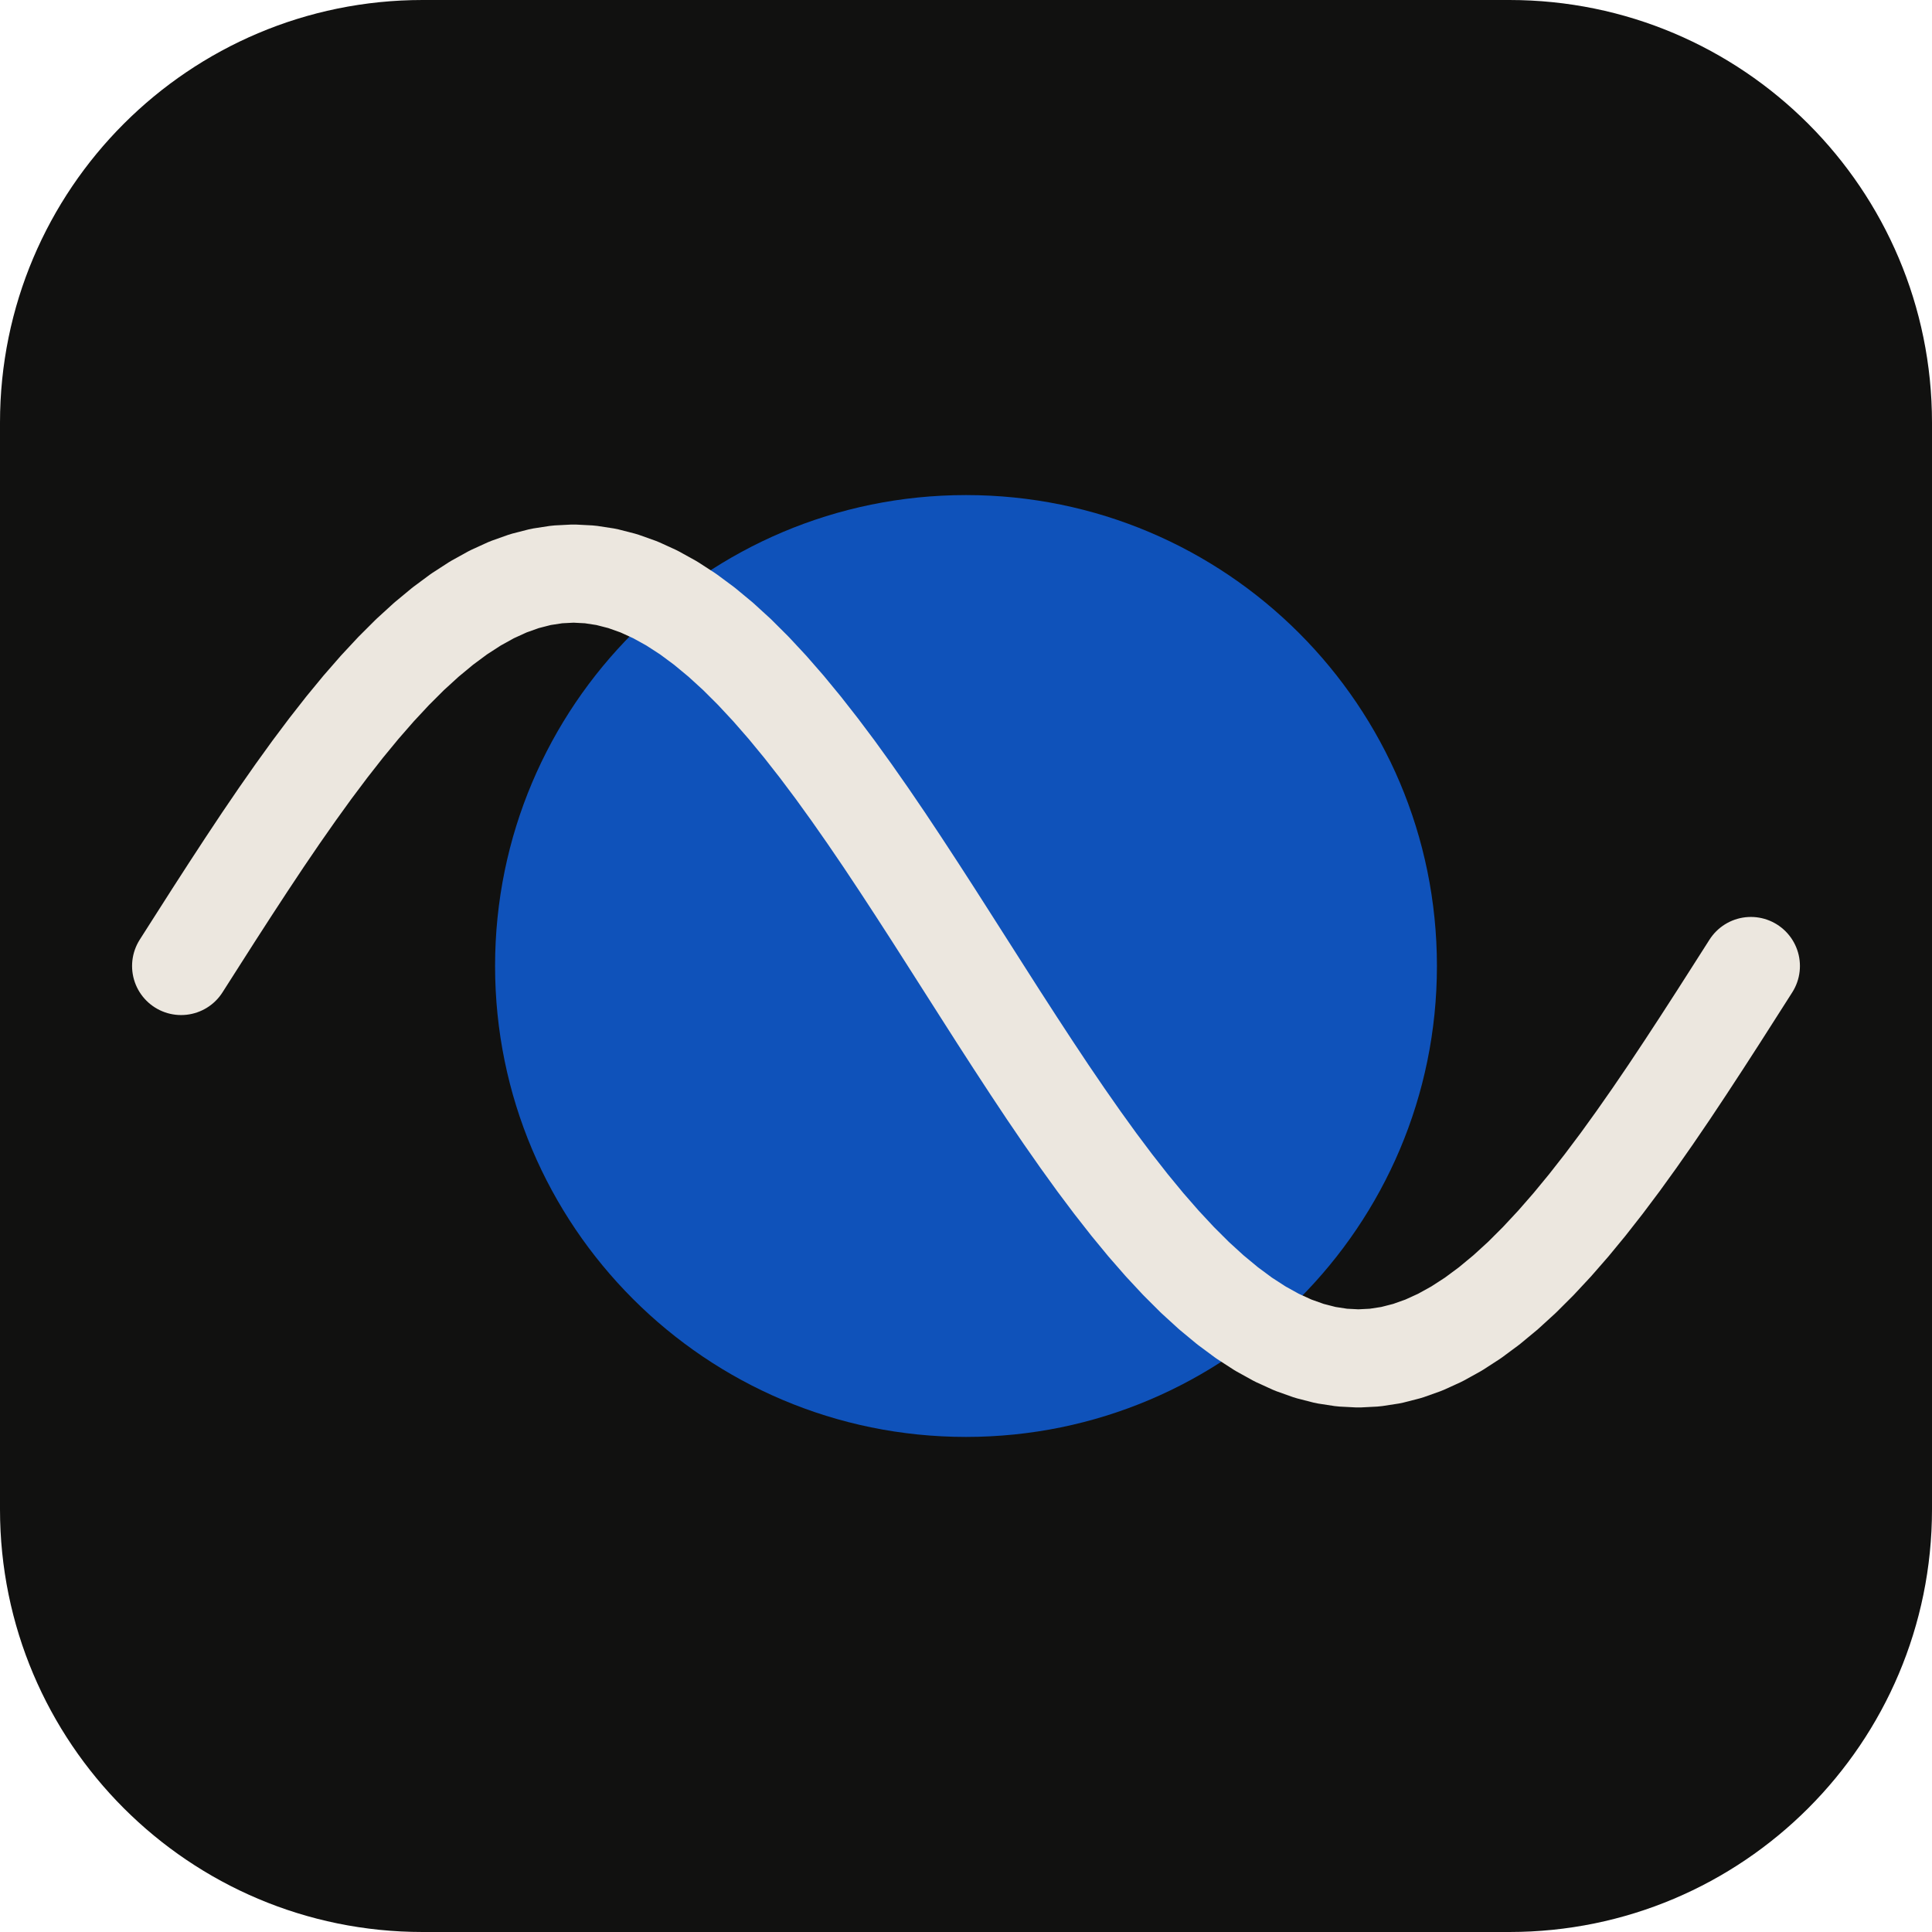
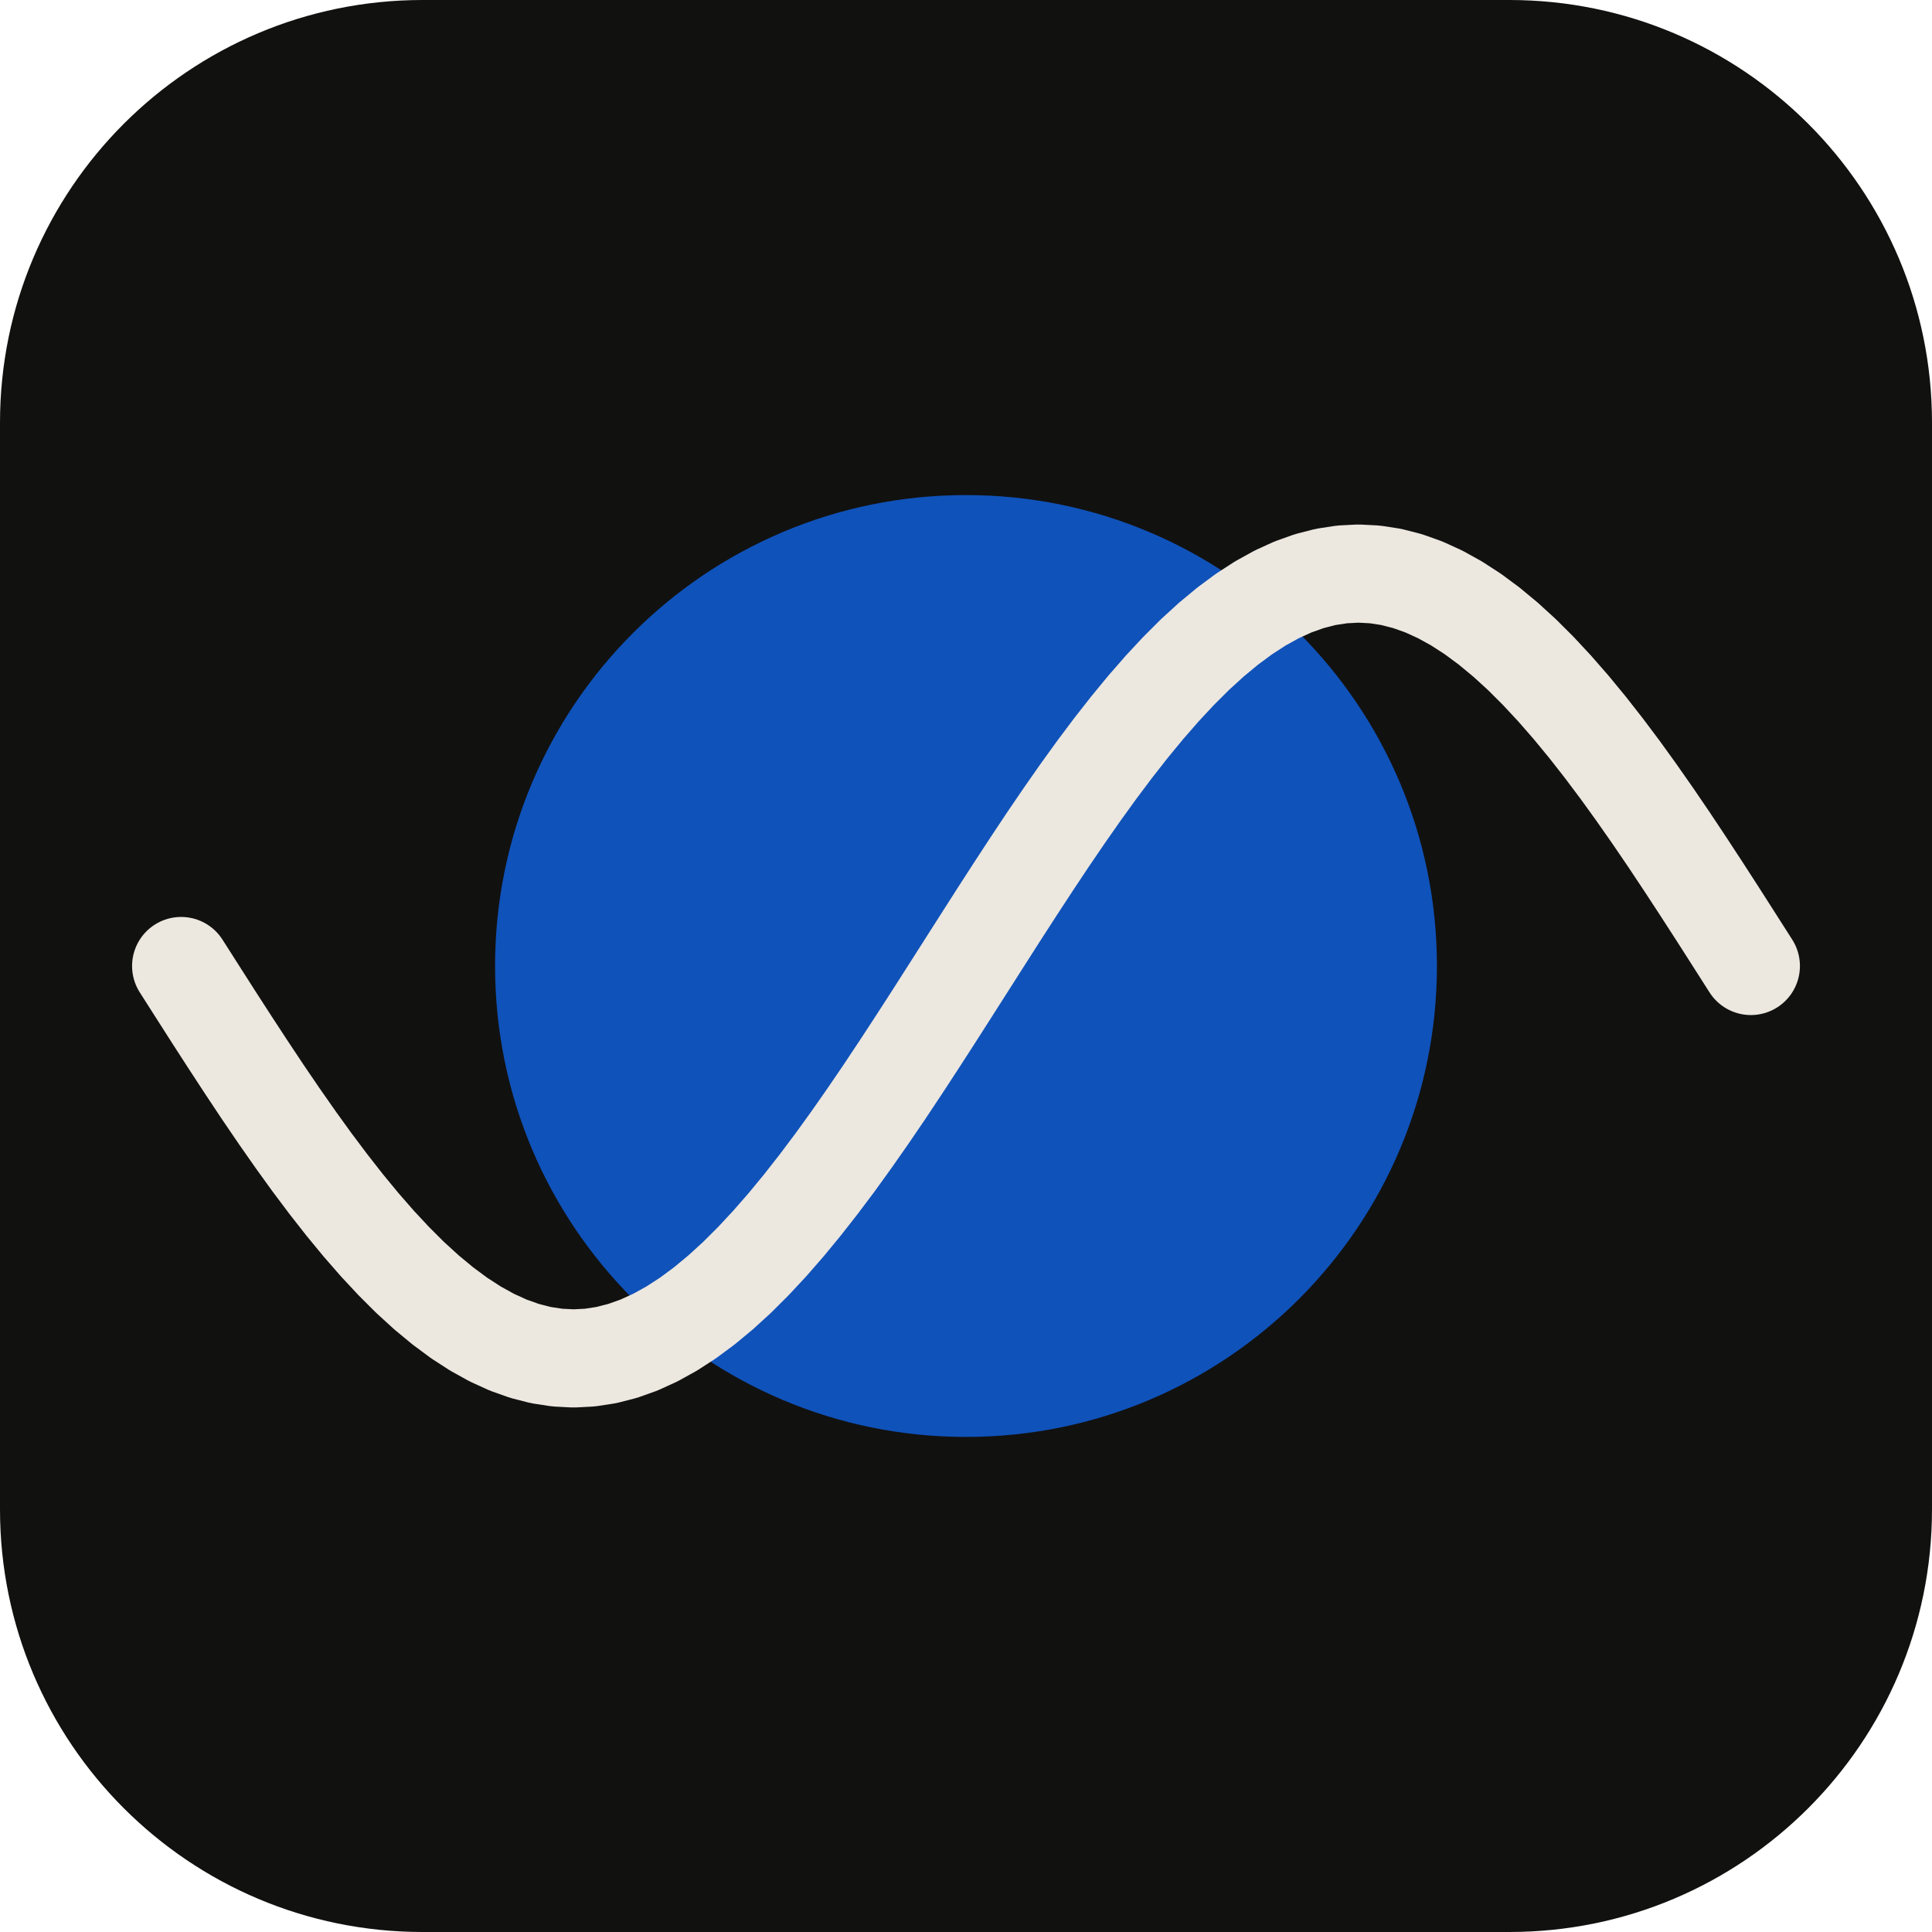
<svg xmlns="http://www.w3.org/2000/svg" viewBox="0 0 64 64" width="64" height="64">
  <rect width="64" height="64" rx="14" fill="#111110" />
  <circle cx="32" cy="32" r="15.6" fill="#0f52ba" />
-   <path d="M6.000 32.000L6.542 31.150L7.083 30.303L7.625 29.464L8.167 28.635L8.708 27.821L9.250 27.025L9.792 26.250L10.333 25.500L10.875 24.778L11.417 24.086L11.958 23.429L12.500 22.808L13.042 22.226L13.583 21.686L14.125 21.191L14.667 20.742L15.208 20.341L15.750 19.990L16.292 19.690L16.833 19.443L17.375 19.250L17.917 19.111L18.458 19.028L19.000 19.000L19.542 19.028L20.083 19.111L20.625 19.250L21.167 19.443L21.708 19.690L22.250 19.990L22.792 20.341L23.333 20.742L23.875 21.191L24.417 21.686L24.958 22.226L25.500 22.808L26.042 23.429L26.583 24.086L27.125 24.778L27.667 25.500L28.208 26.250L28.750 27.025L29.292 27.821L29.833 28.635L30.375 29.464L30.917 30.303L31.458 31.150L32.000 32.000L32.542 32.850L33.083 33.697L33.625 34.536L34.167 35.365L34.708 36.179L35.250 36.975L35.792 37.750L36.333 38.500L36.875 39.222L37.417 39.914L37.958 40.571L38.500 41.192L39.042 41.774L39.583 42.314L40.125 42.809L40.667 43.258L41.208 43.659L41.750 44.010L42.292 44.310L42.833 44.557L43.375 44.750L43.917 44.889L44.458 44.972L45.000 45.000L45.542 44.972L46.083 44.889L46.625 44.750L47.167 44.557L47.708 44.310L48.250 44.010L48.792 43.659L49.333 43.258L49.875 42.809L50.417 42.314L50.958 41.774L51.500 41.192L52.042 40.571L52.583 39.914L53.125 39.222L53.667 38.500L54.208 37.750L54.750 36.975L55.292 36.179L55.833 35.365L56.375 34.536L56.917 33.697L57.458 32.850L58.000 32.000" fill="none" stroke="#ece7df" stroke-width="3.25" stroke-linecap="round" stroke-linejoin="round" />
+   <path d="M6.000 32.000L6.542 32.850L7.083 33.697L7.625 34.536L8.167 35.365L8.708 36.179L9.250 36.975L9.792 37.750L10.333 38.500L10.875 39.222L11.417 39.914L11.958 40.571L12.500 41.192L13.042 41.774L13.583 42.314L14.125 42.809L14.667 43.258L15.208 43.659L15.750 44.010L16.292 44.310L16.833 44.557L17.375 44.750L17.917 44.889L18.458 44.972L19.000 45.000L19.542 44.972L20.083 44.889L20.625 44.750L21.167 44.557L21.708 44.310L22.250 44.010L22.792 43.659L23.333 43.258L23.875 42.809L24.417 42.314L24.958 41.774L25.500 41.192L26.042 40.571L26.583 39.914L27.125 39.222L27.667 38.500L28.208 37.750L28.750 36.975L29.292 36.179L29.833 35.365L30.375 34.536L30.917 33.697L31.458 32.850L32.000 32.000L32.542 31.150L33.083 30.303L33.625 29.464L34.167 28.635L34.708 27.821L35.250 27.025L35.792 26.250L36.333 25.500L36.875 24.778L37.417 24.086L37.958 23.429L38.500 22.808L39.042 22.226L39.583 21.686L40.125 21.191L40.667 20.742L41.208 20.341L41.750 19.990L42.292 19.690L42.833 19.443L43.375 19.250L43.917 19.111L44.458 19.028L45.000 19.000L45.542 19.028L46.083 19.111L46.625 19.250L47.167 19.443L47.708 19.690L48.250 19.990L48.792 20.341L49.333 20.742L49.875 21.191L50.417 21.686L50.958 22.226L51.500 22.808L52.042 23.429L52.583 24.086L53.125 24.778L53.667 25.500L54.208 26.250L54.750 27.025L55.292 27.821L55.833 28.635L56.375 29.464L56.917 30.303L57.458 31.150L58.000 32.000" fill="none" stroke="#ece7df" stroke-width="3.25" stroke-linecap="round" stroke-linejoin="round" />
</svg>
